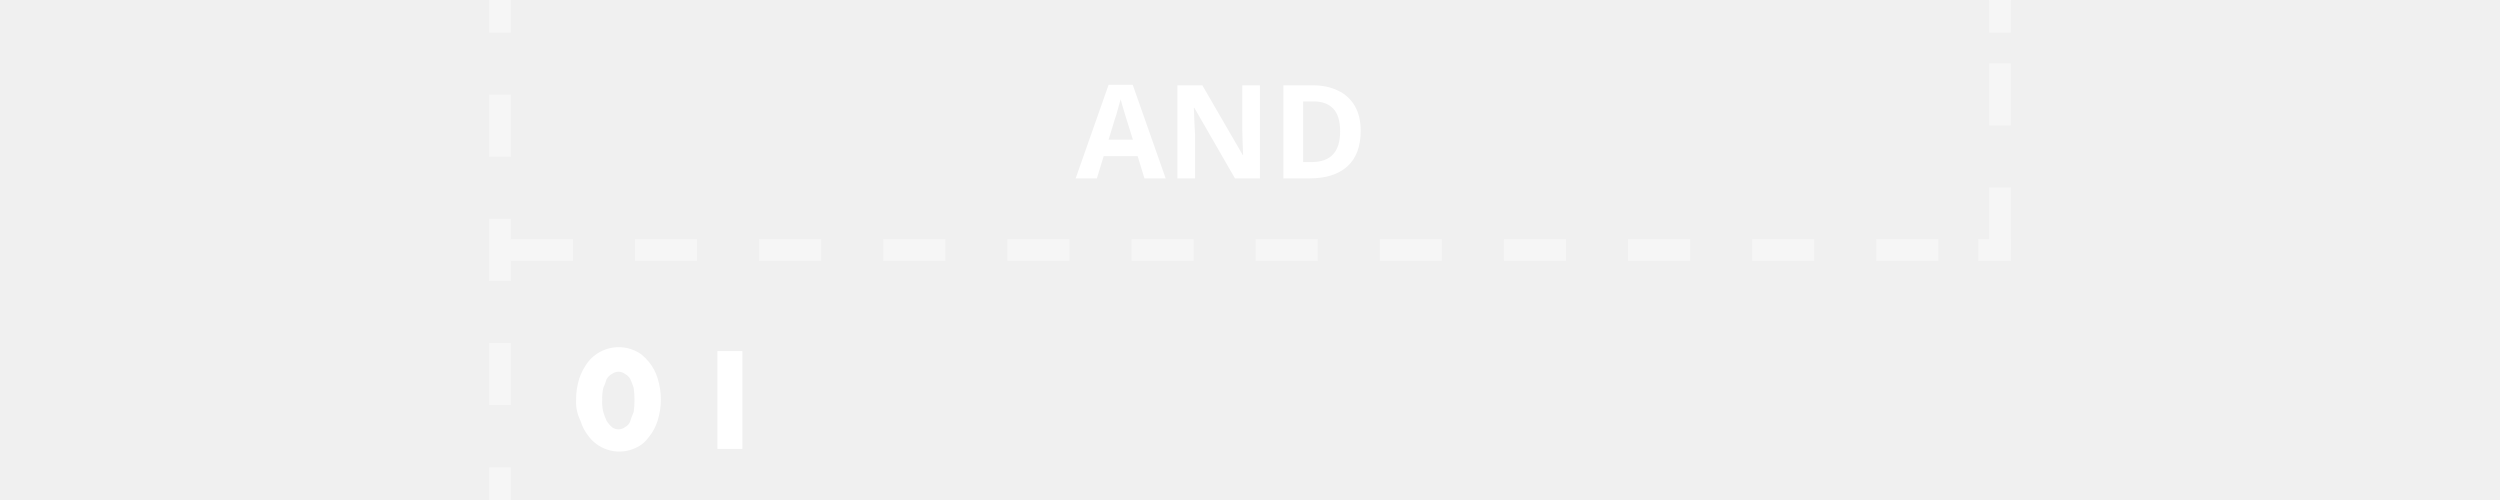
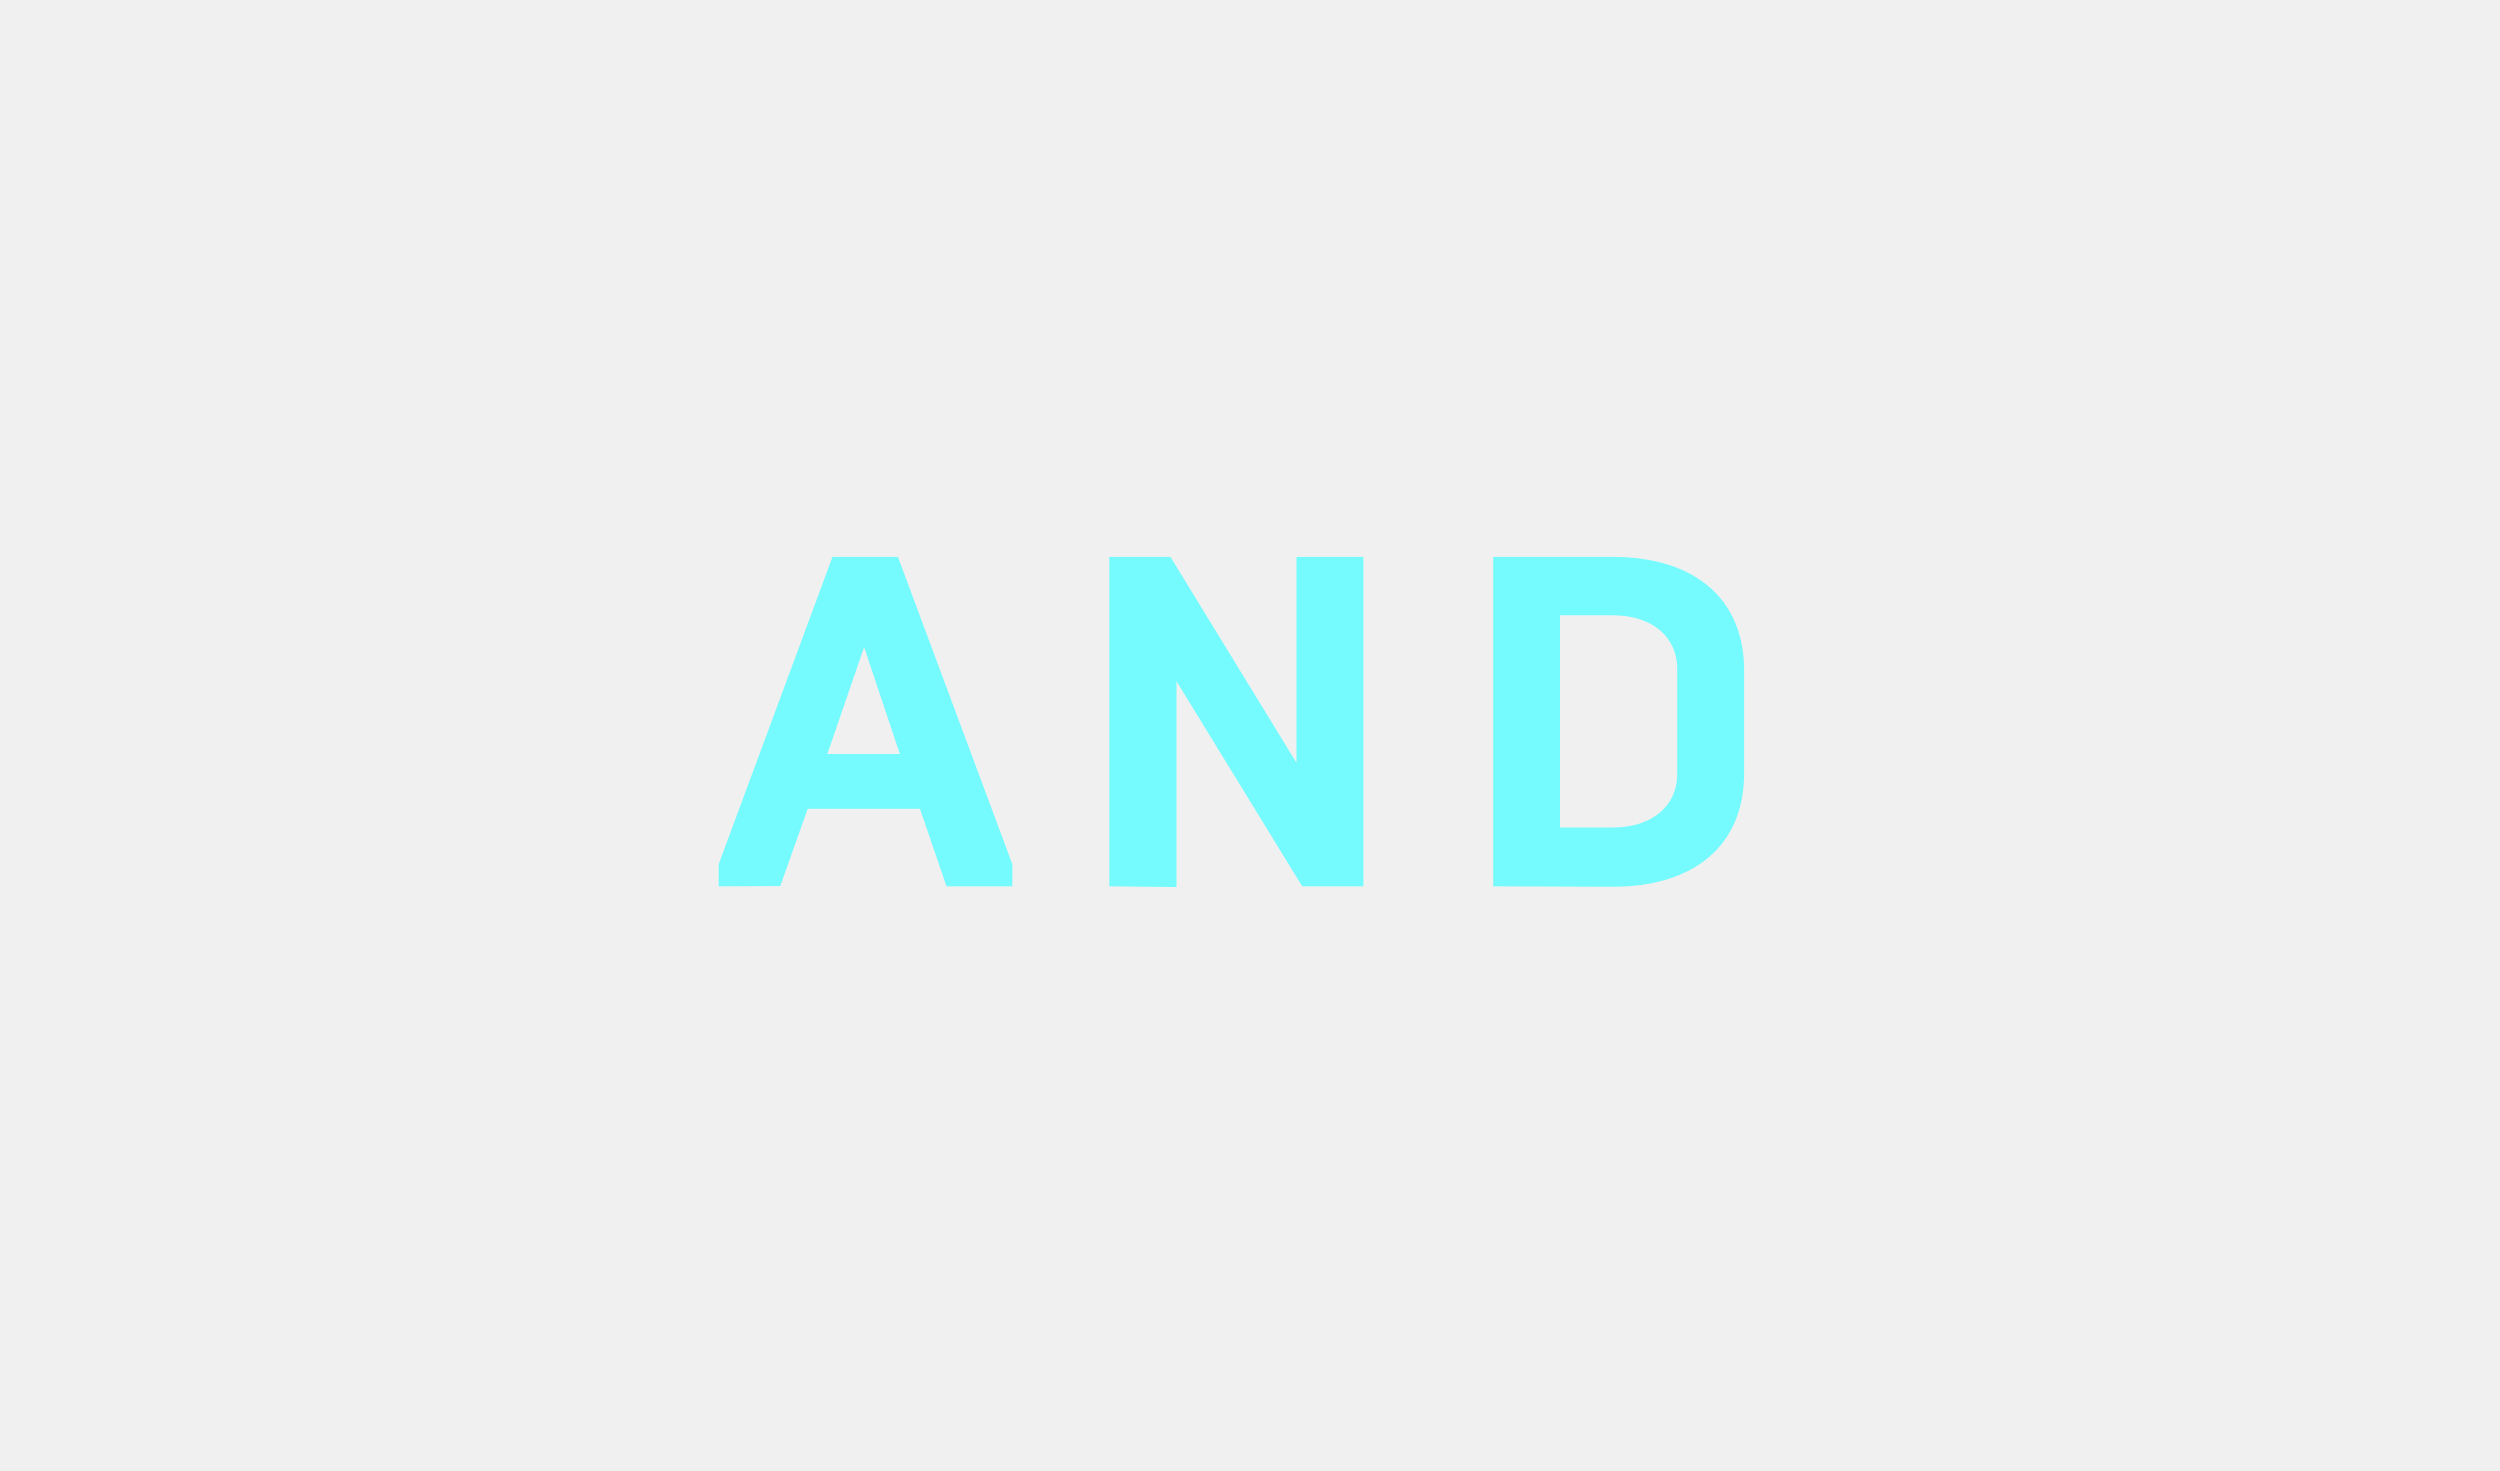
- <svg xmlns="http://www.w3.org/2000/svg" id="Layer_1" data-name="Layer 1" viewBox="0 0 230 46">
+ <svg xmlns="http://www.w3.org/2000/svg" viewBox="0 0 170 100">
  <defs>
-     <style>.cls-1{opacity:0.4;}.cls-2,.cls-3{fill:none;stroke:#fff;stroke-miterlimit:10;stroke-width:2px;}.cls-3{stroke-dasharray:5.71 5.71;}.cls-4,.cls-5{fill:#fff;}.cls-5{font-size:12px;font-family:Futura-Bold, Futura;font-weight:700;}</style>
+     <style>.cls-1{opacity:0.5;}.cls-2{fill:#75fbfd;}</style>
  </defs>
-   <g class="cls-1">
-     <line class="cls-2" x1="46" x2="46" y2="3" />
-     <line class="cls-3" x1="46" y1="8.71" x2="46" y2="40.14" />
-     <line class="cls-2" x1="46" y1="43" x2="46" y2="46" />
+   <g id="Layer_2" data-name="Layer 2">
+     <g id="UI">
+       <path class="cls-2" d="M48.87,60.27v-1.5l7.74-20.9h4.45l7.78,20.9v1.5H64.36L62.56,55H54.92l-1.86,5.25Zm7.39-9h4.93L58.76,44Z" />
+       <path class="cls-2" d="M75.43,60.27V37.87h4.16l8.57,14v-14h4.55v22.4H88.55L80,46.32v14Z" />
+       <path class="cls-2" d="M101.54,60.27V37.87h8.13c5.53,0,8.93,2.82,8.93,7.72v7c0,4.9-3.4,7.71-8.93,7.71Zm4.54-4h3.59c2.78,0,4.38-1.56,4.38-3.61V45.46c0-2.05-1.6-3.62-4.38-3.62h-3.59Z" />
+     </g>
  </g>
-   <g class="cls-1">
-     <polyline class="cls-3" points="47 23 184 23 184 0" />
-     <line class="cls-2" x1="184" x2="184" y2="3" />
-     <line class="cls-2" x1="182" y1="23" x2="185" y2="23" />
-   </g>
-   <path class="cls-4" d="M53,36.8a6.45,6.45,0,0,1,.3-2,5.48,5.48,0,0,1,.8-1.5,3.6,3.6,0,0,1,4.9-.7,4.62,4.62,0,0,1,.7.7,4.35,4.35,0,0,1,.8,1.5,6.49,6.49,0,0,1,0,3.9,4.35,4.35,0,0,1-.8,1.5,2.94,2.94,0,0,1-1.2,1,3.54,3.54,0,0,1-4.3-1,4.35,4.35,0,0,1-.8-1.5A3.81,3.81,0,0,1,53,36.8Zm2.4,0a4.1,4.1,0,0,0,.1,1.1,6.89,6.89,0,0,0,.3.8,2.65,2.65,0,0,0,.5.6,1,1,0,0,0,1.2,0,1,1,0,0,0,.5-.6,6.89,6.89,0,0,1,.3-.8,8.1,8.1,0,0,0,0-2.2,6.89,6.89,0,0,0-.3-.8,1.21,1.21,0,0,0-.5-.5,1,1,0,0,0-1.2,0,1.21,1.21,0,0,0-.5.5,6.89,6.89,0,0,1-.3.8A4.48,4.48,0,0,0,55.4,36.8Z" />
-   <path class="cls-4" d="M68.3,32.3v9H66v-9Z" />
-   <text class="cls-5" transform="translate(98.96 16.41)">AND</text>
</svg>
